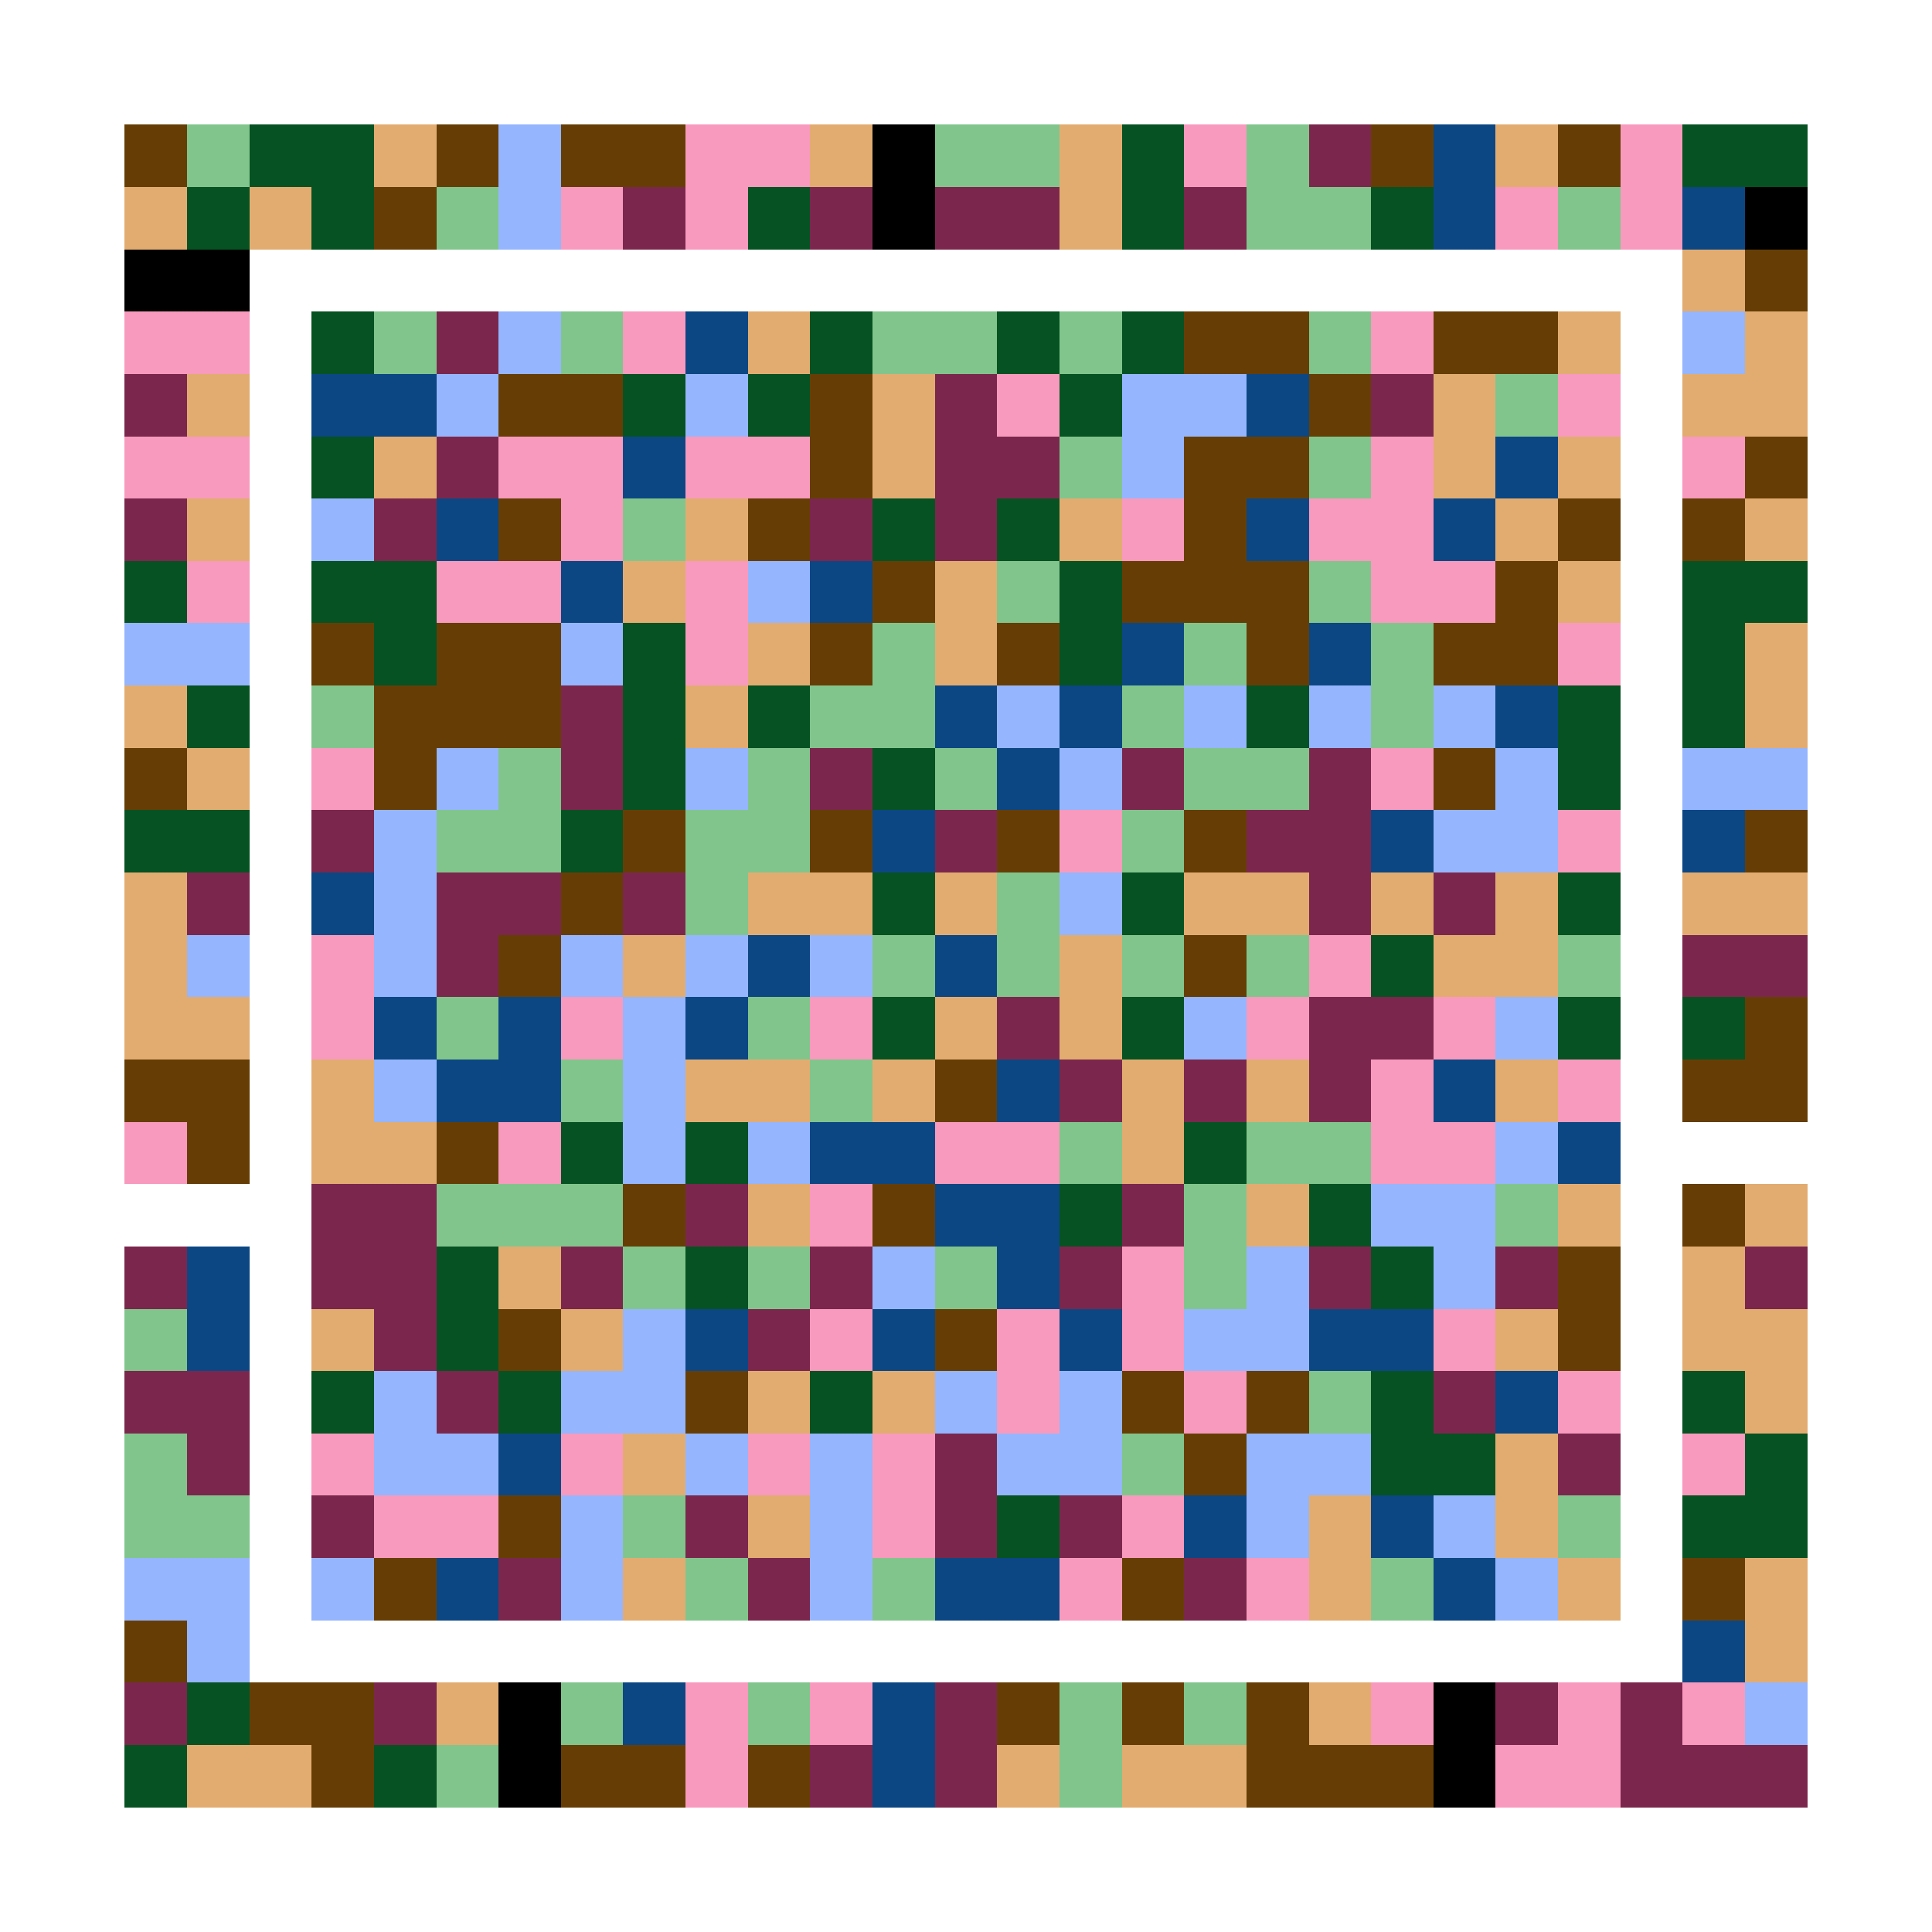
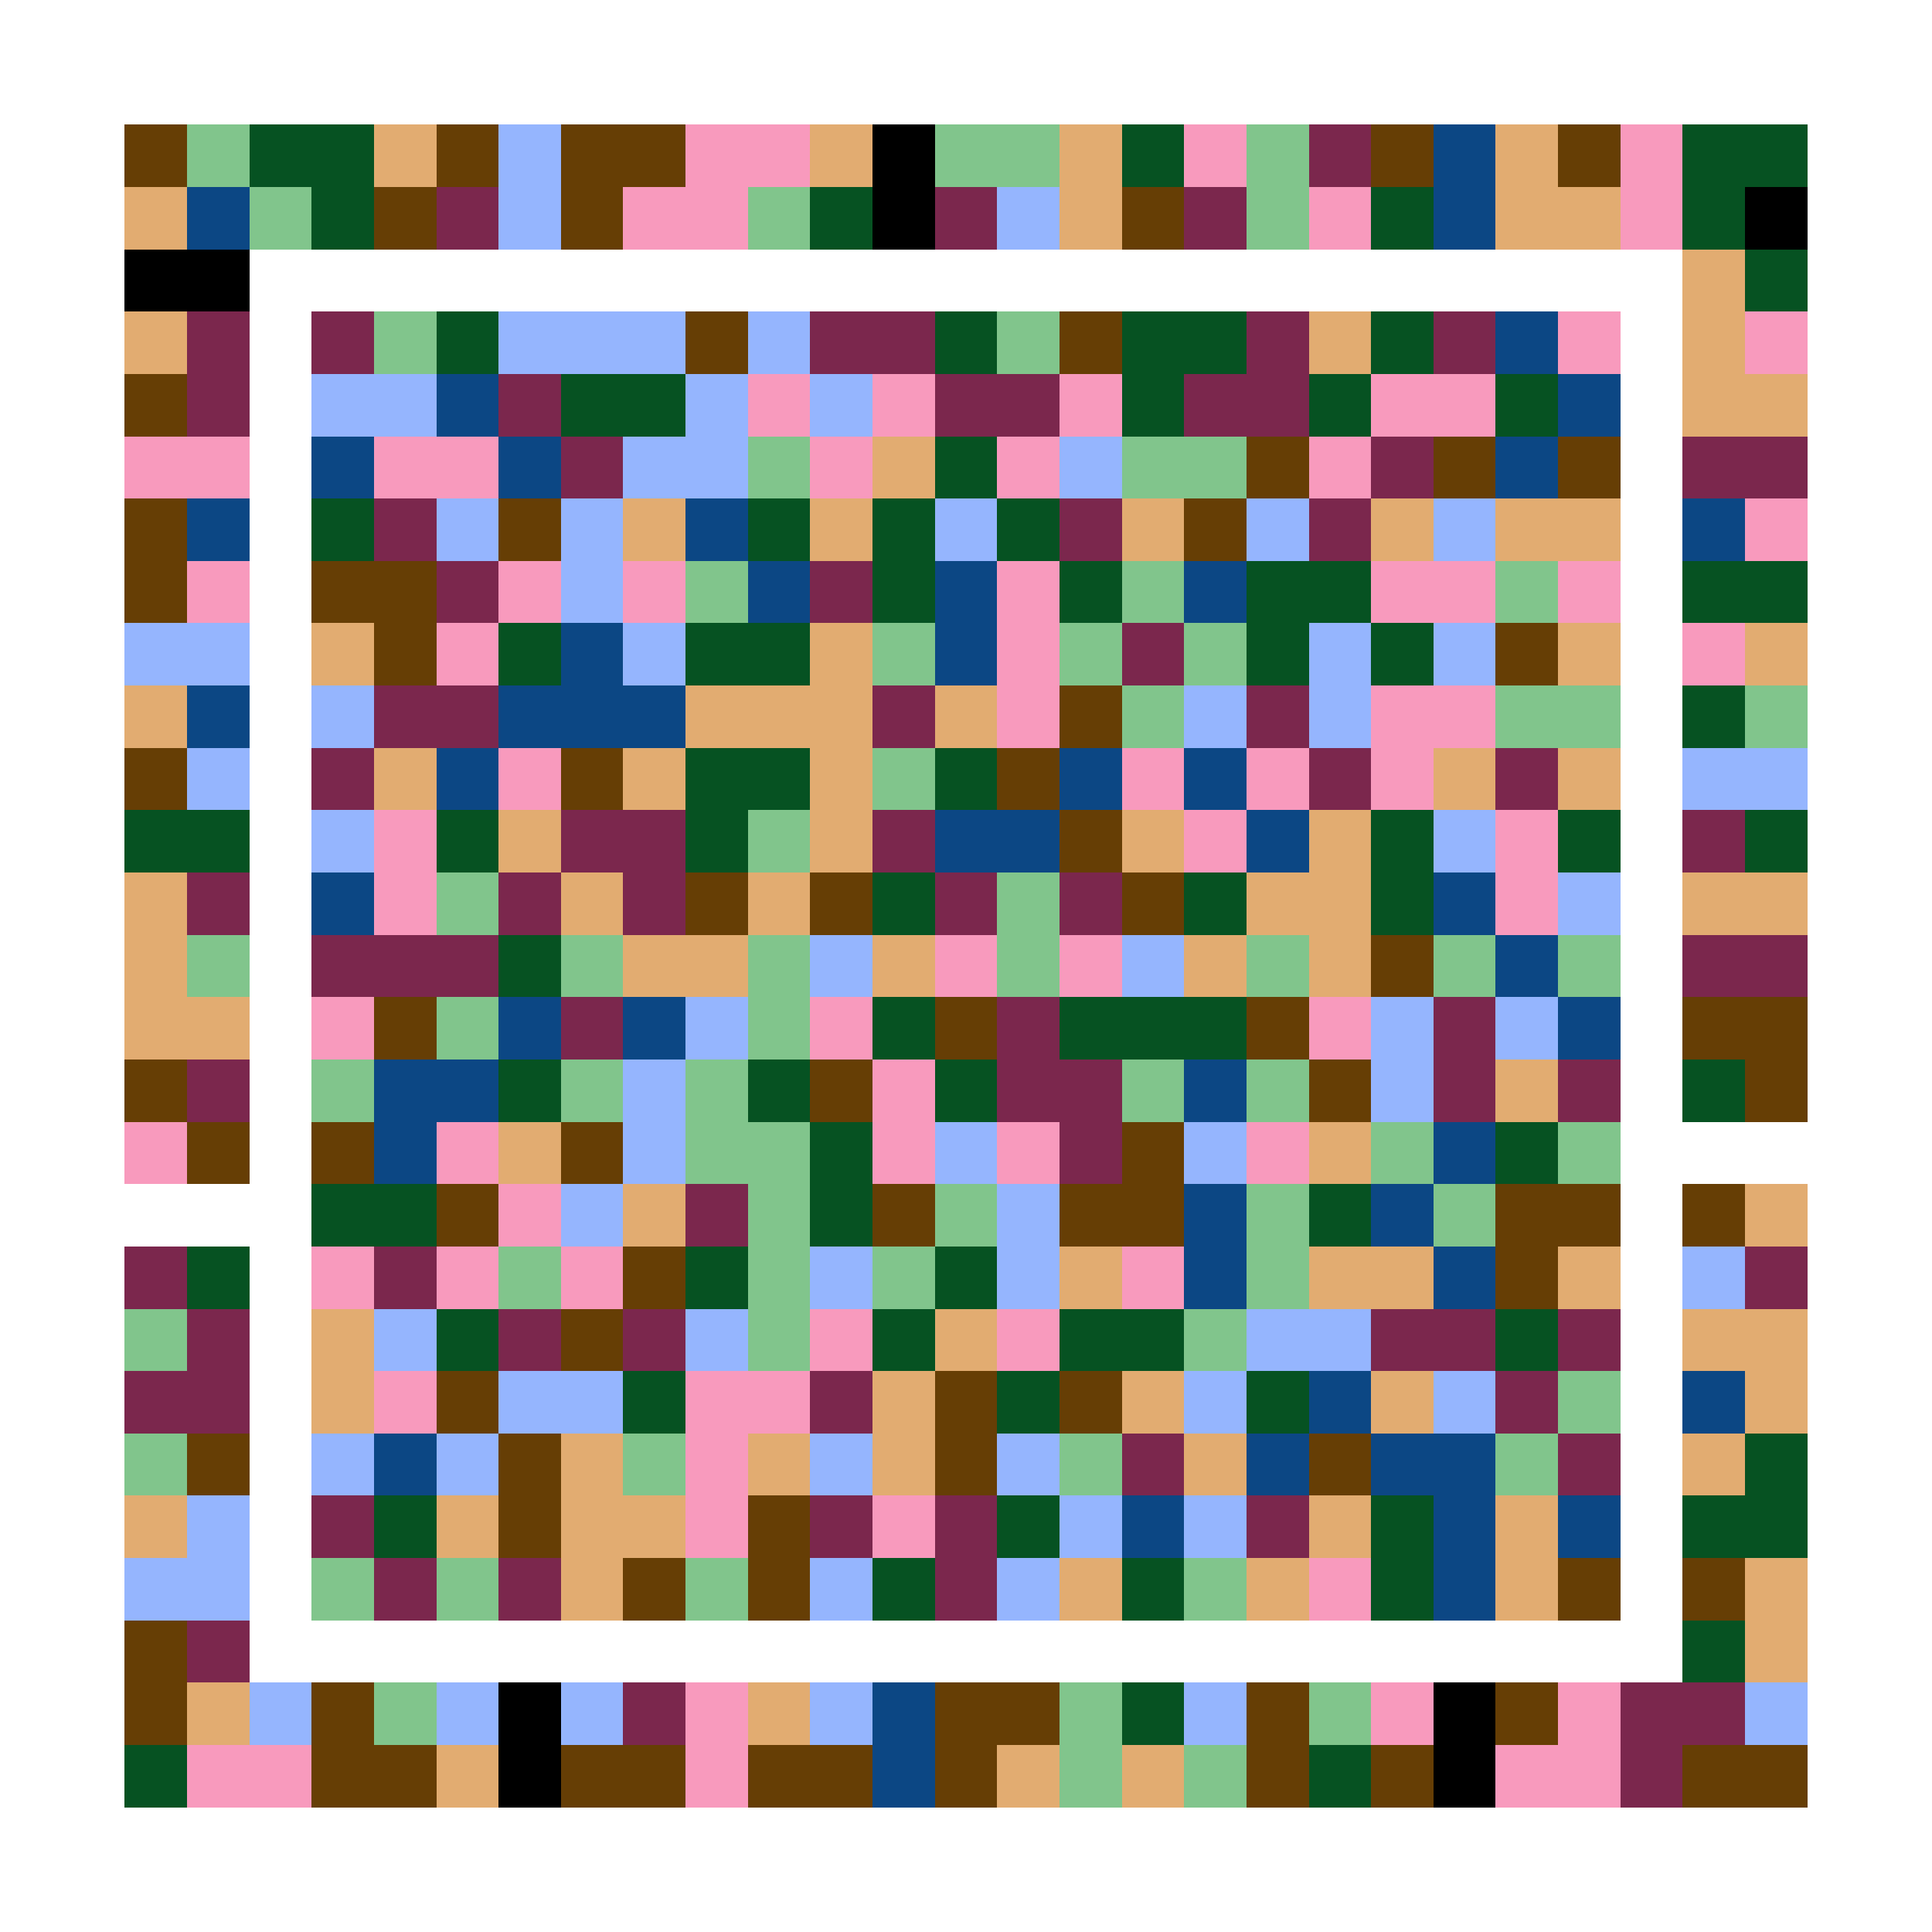
<svg xmlns="http://www.w3.org/2000/svg" width="372" height="372" viewBox="0 0 31 31" shape-rendering="crispEdges">
  <rect width="31" height="31" fill="#FFFFFF" />
-   <rect x="2" y="2" width="1" height="1" fill="#663E05" />
-   <rect x="3" y="2" width="1" height="1" fill="#81C58C" />
-   <rect x="4" y="2" width="2" height="1" fill="#065222" />
-   <rect x="6" y="2" width="1" height="1" fill="#E2AC71" />
-   <rect x="7" y="2" width="1" height="1" fill="#663E05" />
-   <rect x="8" y="2" width="1" height="1" fill="#95B5FE" />
-   <rect x="9" y="2" width="2" height="1" fill="#663E05" />
-   <rect x="11" y="2" width="2" height="1" fill="#F89ABD" />
-   <rect x="13" y="2" width="1" height="1" fill="#E2AC71" />
-   <rect x="14" y="2" width="1" height="1" fill="#000000" />
-   <rect x="15" y="2" width="2" height="1" fill="#81C58C" />
-   <rect x="17" y="2" width="1" height="1" fill="#E2AC71" />
-   <rect x="18" y="2" width="1" height="1" fill="#065222" />
-   <rect x="19" y="2" width="1" height="1" fill="#F89ABD" />
-   <rect x="20" y="2" width="1" height="1" fill="#81C58C" />
-   <rect x="21" y="2" width="1" height="1" fill="#7B274D" />
-   <rect x="22" y="2" width="1" height="1" fill="#663E05" />
-   <rect x="23" y="2" width="1" height="1" fill="#0C4784" />
-   <rect x="24" y="2" width="1" height="1" fill="#E2AC71" />
-   <rect x="25" y="2" width="1" height="1" fill="#663E05" />
-   <rect x="26" y="2" width="1" height="1" fill="#F89ABD" />
-   <rect x="27" y="2" width="2" height="1" fill="#065222" />
-   <rect x="2" y="3" width="1" height="1" fill="#E2AC71" />
-   <rect x="3" y="3" width="1" height="1" fill="#065222" />
-   <rect x="4" y="3" width="1" height="1" fill="#E2AC71" />
-   <rect x="5" y="3" width="1" height="1" fill="#065222" />
-   <rect x="6" y="3" width="1" height="1" fill="#663E05" />
-   <rect x="7" y="3" width="1" height="1" fill="#81C58C" />
-   <rect x="8" y="3" width="1" height="1" fill="#95B5FE" />
-   <rect x="9" y="3" width="1" height="1" fill="#F89ABD" />
-   <rect x="10" y="3" width="1" height="1" fill="#7B274D" />
-   <rect x="11" y="3" width="1" height="1" fill="#F89ABD" />
-   <rect x="12" y="3" width="1" height="1" fill="#065222" />
-   <rect x="13" y="3" width="1" height="1" fill="#7B274D" />
-   <rect x="14" y="3" width="1" height="1" fill="#000000" />
-   <rect x="15" y="3" width="2" height="1" fill="#7B274D" />
-   <rect x="17" y="3" width="1" height="1" fill="#E2AC71" />
-   <rect x="18" y="3" width="1" height="1" fill="#065222" />
-   <rect x="19" y="3" width="1" height="1" fill="#7B274D" />
-   <rect x="20" y="3" width="2" height="1" fill="#81C58C" />
-   <rect x="22" y="3" width="1" height="1" fill="#065222" />
-   <rect x="23" y="3" width="1" height="1" fill="#0C4784" />
-   <rect x="24" y="3" width="1" height="1" fill="#F89ABD" />
-   <rect x="25" y="3" width="1" height="1" fill="#81C58C" />
-   <rect x="26" y="3" width="1" height="1" fill="#F89ABD" />
-   <rect x="27" y="3" width="1" height="1" fill="#0C4784" />
-   <rect x="28" y="3" width="1" height="1" fill="#000000" />
-   <rect x="2" y="4" width="2" height="1" fill="#000000" />
-   <rect x="27" y="4" width="1" height="1" fill="#E2AC71" />
-   <rect x="28" y="4" width="1" height="1" fill="#663E05" />
-   <rect x="2" y="5" width="2" height="1" fill="#F89ABD" />
-   <rect x="5" y="5" width="1" height="1" fill="#065222" />
-   <rect x="6" y="5" width="1" height="1" fill="#81C58C" />
-   <rect x="7" y="5" width="1" height="1" fill="#7B274D" />
-   <rect x="8" y="5" width="1" height="1" fill="#95B5FE" />
-   <rect x="9" y="5" width="1" height="1" fill="#81C58C" />
-   <rect x="10" y="5" width="1" height="1" fill="#F89ABD" />
-   <rect x="11" y="5" width="1" height="1" fill="#0C4784" />
-   <rect x="12" y="5" width="1" height="1" fill="#E2AC71" />
-   <rect x="13" y="5" width="1" height="1" fill="#065222" />
-   <rect x="14" y="5" width="2" height="1" fill="#81C58C" />
-   <rect x="16" y="5" width="1" height="1" fill="#065222" />
-   <rect x="17" y="5" width="1" height="1" fill="#81C58C" />
-   <rect x="18" y="5" width="1" height="1" fill="#065222" />
-   <rect x="19" y="5" width="2" height="1" fill="#663E05" />
-   <rect x="21" y="5" width="1" height="1" fill="#81C58C" />
-   <rect x="22" y="5" width="1" height="1" fill="#F89ABD" />
-   <rect x="23" y="5" width="2" height="1" fill="#663E05" />
-   <rect x="25" y="5" width="1" height="1" fill="#E2AC71" />
-   <rect x="27" y="5" width="1" height="1" fill="#95B5FE" />
-   <rect x="28" y="5" width="1" height="1" fill="#E2AC71" />
-   <rect x="2" y="6" width="1" height="1" fill="#7B274D" />
-   <rect x="3" y="6" width="1" height="1" fill="#E2AC71" />
-   <rect x="5" y="6" width="2" height="1" fill="#0C4784" />
-   <rect x="7" y="6" width="1" height="1" fill="#95B5FE" />
-   <rect x="8" y="6" width="2" height="1" fill="#663E05" />
-   <rect x="10" y="6" width="1" height="1" fill="#065222" />
-   <rect x="11" y="6" width="1" height="1" fill="#95B5FE" />
-   <rect x="12" y="6" width="1" height="1" fill="#065222" />
-   <rect x="13" y="6" width="1" height="1" fill="#663E05" />
-   <rect x="14" y="6" width="1" height="1" fill="#E2AC71" />
-   <rect x="15" y="6" width="1" height="1" fill="#7B274D" />
-   <rect x="16" y="6" width="1" height="1" fill="#F89ABD" />
-   <rect x="17" y="6" width="1" height="1" fill="#065222" />
-   <rect x="18" y="6" width="2" height="1" fill="#95B5FE" />
-   <rect x="20" y="6" width="1" height="1" fill="#0C4784" />
-   <rect x="21" y="6" width="1" height="1" fill="#663E05" />
-   <rect x="22" y="6" width="1" height="1" fill="#7B274D" />
-   <rect x="23" y="6" width="1" height="1" fill="#E2AC71" />
-   <rect x="24" y="6" width="1" height="1" fill="#81C58C" />
-   <rect x="25" y="6" width="1" height="1" fill="#F89ABD" />
-   <rect x="27" y="6" width="2" height="1" fill="#E2AC71" />
-   <rect x="2" y="7" width="2" height="1" fill="#F89ABD" />
-   <rect x="5" y="7" width="1" height="1" fill="#065222" />
-   <rect x="6" y="7" width="1" height="1" fill="#E2AC71" />
-   <rect x="7" y="7" width="1" height="1" fill="#7B274D" />
-   <rect x="8" y="7" width="2" height="1" fill="#F89ABD" />
-   <rect x="10" y="7" width="1" height="1" fill="#0C4784" />
-   <rect x="11" y="7" width="2" height="1" fill="#F89ABD" />
-   <rect x="13" y="7" width="1" height="1" fill="#663E05" />
-   <rect x="14" y="7" width="1" height="1" fill="#E2AC71" />
-   <rect x="15" y="7" width="2" height="1" fill="#7B274D" />
-   <rect x="17" y="7" width="1" height="1" fill="#81C58C" />
-   <rect x="18" y="7" width="1" height="1" fill="#95B5FE" />
-   <rect x="19" y="7" width="2" height="1" fill="#663E05" />
-   <rect x="21" y="7" width="1" height="1" fill="#81C58C" />
-   <rect x="22" y="7" width="1" height="1" fill="#F89ABD" />
-   <rect x="23" y="7" width="1" height="1" fill="#E2AC71" />
-   <rect x="24" y="7" width="1" height="1" fill="#0C4784" />
-   <rect x="25" y="7" width="1" height="1" fill="#E2AC71" />
-   <rect x="27" y="7" width="1" height="1" fill="#F89ABD" />
-   <rect x="28" y="7" width="1" height="1" fill="#663E05" />
-   <rect x="2" y="8" width="1" height="1" fill="#7B274D" />
-   <rect x="3" y="8" width="1" height="1" fill="#E2AC71" />
-   <rect x="5" y="8" width="1" height="1" fill="#95B5FE" />
-   <rect x="6" y="8" width="1" height="1" fill="#7B274D" />
-   <rect x="7" y="8" width="1" height="1" fill="#0C4784" />
-   <rect x="8" y="8" width="1" height="1" fill="#663E05" />
-   <rect x="9" y="8" width="1" height="1" fill="#F89ABD" />
-   <rect x="10" y="8" width="1" height="1" fill="#81C58C" />
-   <rect x="11" y="8" width="1" height="1" fill="#E2AC71" />
-   <rect x="12" y="8" width="1" height="1" fill="#663E05" />
-   <rect x="13" y="8" width="1" height="1" fill="#7B274D" />
-   <rect x="14" y="8" width="1" height="1" fill="#065222" />
-   <rect x="15" y="8" width="1" height="1" fill="#7B274D" />
-   <rect x="16" y="8" width="1" height="1" fill="#065222" />
-   <rect x="17" y="8" width="1" height="1" fill="#E2AC71" />
-   <rect x="18" y="8" width="1" height="1" fill="#F89ABD" />
-   <rect x="19" y="8" width="1" height="1" fill="#663E05" />
-   <rect x="20" y="8" width="1" height="1" fill="#0C4784" />
-   <rect x="21" y="8" width="2" height="1" fill="#F89ABD" />
-   <rect x="23" y="8" width="1" height="1" fill="#0C4784" />
-   <rect x="24" y="8" width="1" height="1" fill="#E2AC71" />
-   <rect x="25" y="8" width="1" height="1" fill="#663E05" />
-   <rect x="27" y="8" width="1" height="1" fill="#663E05" />
-   <rect x="28" y="8" width="1" height="1" fill="#E2AC71" />
-   <rect x="2" y="9" width="1" height="1" fill="#065222" />
-   <rect x="3" y="9" width="1" height="1" fill="#F89ABD" />
-   <rect x="5" y="9" width="2" height="1" fill="#065222" />
-   <rect x="7" y="9" width="2" height="1" fill="#F89ABD" />
-   <rect x="9" y="9" width="1" height="1" fill="#0C4784" />
-   <rect x="10" y="9" width="1" height="1" fill="#E2AC71" />
-   <rect x="11" y="9" width="1" height="1" fill="#F89ABD" />
-   <rect x="12" y="9" width="1" height="1" fill="#95B5FE" />
-   <rect x="13" y="9" width="1" height="1" fill="#0C4784" />
-   <rect x="14" y="9" width="1" height="1" fill="#663E05" />
-   <rect x="15" y="9" width="1" height="1" fill="#E2AC71" />
-   <rect x="16" y="9" width="1" height="1" fill="#81C58C" />
-   <rect x="17" y="9" width="1" height="1" fill="#065222" />
-   <rect x="18" y="9" width="3" height="1" fill="#663E05" />
-   <rect x="21" y="9" width="1" height="1" fill="#81C58C" />
-   <rect x="22" y="9" width="2" height="1" fill="#F89ABD" />
-   <rect x="24" y="9" width="1" height="1" fill="#663E05" />
-   <rect x="25" y="9" width="1" height="1" fill="#E2AC71" />
-   <rect x="27" y="9" width="2" height="1" fill="#065222" />
-   <rect x="2" y="10" width="2" height="1" fill="#95B5FE" />
-   <rect x="5" y="10" width="1" height="1" fill="#663E05" />
-   <rect x="6" y="10" width="1" height="1" fill="#065222" />
-   <rect x="7" y="10" width="2" height="1" fill="#663E05" />
-   <rect x="9" y="10" width="1" height="1" fill="#95B5FE" />
-   <rect x="10" y="10" width="1" height="1" fill="#065222" />
-   <rect x="11" y="10" width="1" height="1" fill="#F89ABD" />
-   <rect x="12" y="10" width="1" height="1" fill="#E2AC71" />
-   <rect x="13" y="10" width="1" height="1" fill="#663E05" />
-   <rect x="14" y="10" width="1" height="1" fill="#81C58C" />
-   <rect x="15" y="10" width="1" height="1" fill="#E2AC71" />
-   <rect x="16" y="10" width="1" height="1" fill="#663E05" />
-   <rect x="17" y="10" width="1" height="1" fill="#065222" />
-   <rect x="18" y="10" width="1" height="1" fill="#0C4784" />
-   <rect x="19" y="10" width="1" height="1" fill="#81C58C" />
-   <rect x="20" y="10" width="1" height="1" fill="#663E05" />
-   <rect x="21" y="10" width="1" height="1" fill="#0C4784" />
-   <rect x="22" y="10" width="1" height="1" fill="#81C58C" />
-   <rect x="23" y="10" width="2" height="1" fill="#663E05" />
-   <rect x="25" y="10" width="1" height="1" fill="#F89ABD" />
-   <rect x="27" y="10" width="1" height="1" fill="#065222" />
-   <rect x="28" y="10" width="1" height="1" fill="#E2AC71" />
-   <rect x="2" y="11" width="1" height="1" fill="#E2AC71" />
-   <rect x="3" y="11" width="1" height="1" fill="#065222" />
-   <rect x="5" y="11" width="1" height="1" fill="#81C58C" />
-   <rect x="6" y="11" width="3" height="1" fill="#663E05" />
-   <rect x="9" y="11" width="1" height="1" fill="#7B274D" />
-   <rect x="10" y="11" width="1" height="1" fill="#065222" />
-   <rect x="11" y="11" width="1" height="1" fill="#E2AC71" />
-   <rect x="12" y="11" width="1" height="1" fill="#065222" />
-   <rect x="13" y="11" width="2" height="1" fill="#81C58C" />
-   <rect x="15" y="11" width="1" height="1" fill="#0C4784" />
-   <rect x="16" y="11" width="1" height="1" fill="#95B5FE" />
-   <rect x="17" y="11" width="1" height="1" fill="#0C4784" />
-   <rect x="18" y="11" width="1" height="1" fill="#81C58C" />
-   <rect x="19" y="11" width="1" height="1" fill="#95B5FE" />
-   <rect x="20" y="11" width="1" height="1" fill="#065222" />
-   <rect x="21" y="11" width="1" height="1" fill="#95B5FE" />
-   <rect x="22" y="11" width="1" height="1" fill="#81C58C" />
-   <rect x="23" y="11" width="1" height="1" fill="#95B5FE" />
-   <rect x="24" y="11" width="1" height="1" fill="#0C4784" />
-   <rect x="25" y="11" width="1" height="1" fill="#065222" />
-   <rect x="27" y="11" width="1" height="1" fill="#065222" />
-   <rect x="28" y="11" width="1" height="1" fill="#E2AC71" />
-   <rect x="2" y="12" width="1" height="1" fill="#663E05" />
-   <rect x="3" y="12" width="1" height="1" fill="#E2AC71" />
-   <rect x="5" y="12" width="1" height="1" fill="#F89ABD" />
-   <rect x="6" y="12" width="1" height="1" fill="#663E05" />
-   <rect x="7" y="12" width="1" height="1" fill="#95B5FE" />
-   <rect x="8" y="12" width="1" height="1" fill="#81C58C" />
-   <rect x="9" y="12" width="1" height="1" fill="#7B274D" />
-   <rect x="10" y="12" width="1" height="1" fill="#065222" />
-   <rect x="11" y="12" width="1" height="1" fill="#95B5FE" />
-   <rect x="12" y="12" width="1" height="1" fill="#81C58C" />
-   <rect x="13" y="12" width="1" height="1" fill="#7B274D" />
-   <rect x="14" y="12" width="1" height="1" fill="#065222" />
-   <rect x="15" y="12" width="1" height="1" fill="#81C58C" />
-   <rect x="16" y="12" width="1" height="1" fill="#0C4784" />
-   <rect x="17" y="12" width="1" height="1" fill="#95B5FE" />
-   <rect x="18" y="12" width="1" height="1" fill="#7B274D" />
-   <rect x="19" y="12" width="2" height="1" fill="#81C58C" />
-   <rect x="21" y="12" width="1" height="1" fill="#7B274D" />
-   <rect x="22" y="12" width="1" height="1" fill="#F89ABD" />
-   <rect x="23" y="12" width="1" height="1" fill="#663E05" />
-   <rect x="24" y="12" width="1" height="1" fill="#95B5FE" />
-   <rect x="25" y="12" width="1" height="1" fill="#065222" />
-   <rect x="27" y="12" width="2" height="1" fill="#95B5FE" />
-   <rect x="2" y="13" width="2" height="1" fill="#065222" />
-   <rect x="5" y="13" width="1" height="1" fill="#7B274D" />
-   <rect x="6" y="13" width="1" height="1" fill="#95B5FE" />
-   <rect x="7" y="13" width="2" height="1" fill="#81C58C" />
-   <rect x="9" y="13" width="1" height="1" fill="#065222" />
-   <rect x="10" y="13" width="1" height="1" fill="#663E05" />
-   <rect x="11" y="13" width="2" height="1" fill="#81C58C" />
-   <rect x="13" y="13" width="1" height="1" fill="#663E05" />
-   <rect x="14" y="13" width="1" height="1" fill="#0C4784" />
-   <rect x="15" y="13" width="1" height="1" fill="#7B274D" />
-   <rect x="16" y="13" width="1" height="1" fill="#663E05" />
-   <rect x="17" y="13" width="1" height="1" fill="#F89ABD" />
-   <rect x="18" y="13" width="1" height="1" fill="#81C58C" />
-   <rect x="19" y="13" width="1" height="1" fill="#663E05" />
-   <rect x="20" y="13" width="2" height="1" fill="#7B274D" />
-   <rect x="22" y="13" width="1" height="1" fill="#0C4784" />
-   <rect x="23" y="13" width="2" height="1" fill="#95B5FE" />
-   <rect x="25" y="13" width="1" height="1" fill="#F89ABD" />
-   <rect x="27" y="13" width="1" height="1" fill="#0C4784" />
-   <rect x="28" y="13" width="1" height="1" fill="#663E05" />
-   <rect x="2" y="14" width="1" height="1" fill="#E2AC71" />
-   <rect x="3" y="14" width="1" height="1" fill="#7B274D" />
-   <rect x="5" y="14" width="1" height="1" fill="#0C4784" />
-   <rect x="6" y="14" width="1" height="1" fill="#95B5FE" />
-   <rect x="7" y="14" width="2" height="1" fill="#7B274D" />
-   <rect x="9" y="14" width="1" height="1" fill="#663E05" />
-   <rect x="10" y="14" width="1" height="1" fill="#7B274D" />
-   <rect x="11" y="14" width="1" height="1" fill="#81C58C" />
-   <rect x="12" y="14" width="2" height="1" fill="#E2AC71" />
-   <rect x="14" y="14" width="1" height="1" fill="#065222" />
-   <rect x="15" y="14" width="1" height="1" fill="#E2AC71" />
-   <rect x="16" y="14" width="1" height="1" fill="#81C58C" />
-   <rect x="17" y="14" width="1" height="1" fill="#95B5FE" />
-   <rect x="18" y="14" width="1" height="1" fill="#065222" />
-   <rect x="19" y="14" width="2" height="1" fill="#E2AC71" />
-   <rect x="21" y="14" width="1" height="1" fill="#7B274D" />
-   <rect x="22" y="14" width="1" height="1" fill="#E2AC71" />
-   <rect x="23" y="14" width="1" height="1" fill="#7B274D" />
-   <rect x="24" y="14" width="1" height="1" fill="#E2AC71" />
-   <rect x="25" y="14" width="1" height="1" fill="#065222" />
-   <rect x="27" y="14" width="2" height="1" fill="#E2AC71" />
-   <rect x="2" y="15" width="1" height="1" fill="#E2AC71" />
-   <rect x="3" y="15" width="1" height="1" fill="#95B5FE" />
-   <rect x="5" y="15" width="1" height="1" fill="#F89ABD" />
-   <rect x="6" y="15" width="1" height="1" fill="#95B5FE" />
-   <rect x="7" y="15" width="1" height="1" fill="#7B274D" />
-   <rect x="8" y="15" width="1" height="1" fill="#663E05" />
-   <rect x="9" y="15" width="1" height="1" fill="#95B5FE" />
-   <rect x="10" y="15" width="1" height="1" fill="#E2AC71" />
-   <rect x="11" y="15" width="1" height="1" fill="#95B5FE" />
-   <rect x="12" y="15" width="1" height="1" fill="#0C4784" />
-   <rect x="13" y="15" width="1" height="1" fill="#95B5FE" />
-   <rect x="14" y="15" width="1" height="1" fill="#81C58C" />
-   <rect x="15" y="15" width="1" height="1" fill="#0C4784" />
-   <rect x="16" y="15" width="1" height="1" fill="#81C58C" />
-   <rect x="17" y="15" width="1" height="1" fill="#E2AC71" />
-   <rect x="18" y="15" width="1" height="1" fill="#81C58C" />
-   <rect x="19" y="15" width="1" height="1" fill="#663E05" />
-   <rect x="20" y="15" width="1" height="1" fill="#81C58C" />
-   <rect x="21" y="15" width="1" height="1" fill="#F89ABD" />
-   <rect x="22" y="15" width="1" height="1" fill="#065222" />
-   <rect x="23" y="15" width="2" height="1" fill="#E2AC71" />
-   <rect x="25" y="15" width="1" height="1" fill="#81C58C" />
-   <rect x="27" y="15" width="2" height="1" fill="#7B274D" />
-   <rect x="2" y="16" width="2" height="1" fill="#E2AC71" />
-   <rect x="5" y="16" width="1" height="1" fill="#F89ABD" />
-   <rect x="6" y="16" width="1" height="1" fill="#0C4784" />
-   <rect x="7" y="16" width="1" height="1" fill="#81C58C" />
-   <rect x="8" y="16" width="1" height="1" fill="#0C4784" />
-   <rect x="9" y="16" width="1" height="1" fill="#F89ABD" />
-   <rect x="10" y="16" width="1" height="1" fill="#95B5FE" />
-   <rect x="11" y="16" width="1" height="1" fill="#0C4784" />
-   <rect x="12" y="16" width="1" height="1" fill="#81C58C" />
-   <rect x="13" y="16" width="1" height="1" fill="#F89ABD" />
-   <rect x="14" y="16" width="1" height="1" fill="#065222" />
-   <rect x="15" y="16" width="1" height="1" fill="#E2AC71" />
-   <rect x="16" y="16" width="1" height="1" fill="#7B274D" />
-   <rect x="17" y="16" width="1" height="1" fill="#E2AC71" />
-   <rect x="18" y="16" width="1" height="1" fill="#065222" />
-   <rect x="19" y="16" width="1" height="1" fill="#95B5FE" />
-   <rect x="20" y="16" width="1" height="1" fill="#F89ABD" />
-   <rect x="21" y="16" width="2" height="1" fill="#7B274D" />
-   <rect x="23" y="16" width="1" height="1" fill="#F89ABD" />
-   <rect x="24" y="16" width="1" height="1" fill="#95B5FE" />
-   <rect x="25" y="16" width="1" height="1" fill="#065222" />
-   <rect x="27" y="16" width="1" height="1" fill="#065222" />
-   <rect x="28" y="16" width="1" height="1" fill="#663E05" />
-   <rect x="2" y="17" width="2" height="1" fill="#663E05" />
-   <rect x="5" y="17" width="1" height="1" fill="#E2AC71" />
-   <rect x="6" y="17" width="1" height="1" fill="#95B5FE" />
-   <rect x="7" y="17" width="2" height="1" fill="#0C4784" />
-   <rect x="9" y="17" width="1" height="1" fill="#81C58C" />
-   <rect x="10" y="17" width="1" height="1" fill="#95B5FE" />
-   <rect x="11" y="17" width="2" height="1" fill="#E2AC71" />
-   <rect x="13" y="17" width="1" height="1" fill="#81C58C" />
-   <rect x="14" y="17" width="1" height="1" fill="#E2AC71" />
-   <rect x="15" y="17" width="1" height="1" fill="#663E05" />
-   <rect x="16" y="17" width="1" height="1" fill="#0C4784" />
-   <rect x="17" y="17" width="1" height="1" fill="#7B274D" />
-   <rect x="18" y="17" width="1" height="1" fill="#E2AC71" />
-   <rect x="19" y="17" width="1" height="1" fill="#7B274D" />
-   <rect x="20" y="17" width="1" height="1" fill="#E2AC71" />
-   <rect x="21" y="17" width="1" height="1" fill="#7B274D" />
-   <rect x="22" y="17" width="1" height="1" fill="#F89ABD" />
-   <rect x="23" y="17" width="1" height="1" fill="#0C4784" />
-   <rect x="24" y="17" width="1" height="1" fill="#E2AC71" />
-   <rect x="25" y="17" width="1" height="1" fill="#F89ABD" />
-   <rect x="27" y="17" width="2" height="1" fill="#663E05" />
-   <rect x="2" y="18" width="1" height="1" fill="#F89ABD" />
-   <rect x="3" y="18" width="1" height="1" fill="#663E05" />
-   <rect x="5" y="18" width="2" height="1" fill="#E2AC71" />
-   <rect x="7" y="18" width="1" height="1" fill="#663E05" />
-   <rect x="8" y="18" width="1" height="1" fill="#F89ABD" />
-   <rect x="9" y="18" width="1" height="1" fill="#065222" />
-   <rect x="10" y="18" width="1" height="1" fill="#95B5FE" />
-   <rect x="11" y="18" width="1" height="1" fill="#065222" />
-   <rect x="12" y="18" width="1" height="1" fill="#95B5FE" />
-   <rect x="13" y="18" width="2" height="1" fill="#0C4784" />
-   <rect x="15" y="18" width="2" height="1" fill="#F89ABD" />
-   <rect x="17" y="18" width="1" height="1" fill="#81C58C" />
-   <rect x="18" y="18" width="1" height="1" fill="#E2AC71" />
-   <rect x="19" y="18" width="1" height="1" fill="#065222" />
-   <rect x="20" y="18" width="2" height="1" fill="#81C58C" />
-   <rect x="22" y="18" width="2" height="1" fill="#F89ABD" />
-   <rect x="24" y="18" width="1" height="1" fill="#95B5FE" />
-   <rect x="25" y="18" width="1" height="1" fill="#0C4784" />
-   <rect x="5" y="19" width="2" height="1" fill="#7B274D" />
-   <rect x="7" y="19" width="3" height="1" fill="#81C58C" />
-   <rect x="10" y="19" width="1" height="1" fill="#663E05" />
-   <rect x="11" y="19" width="1" height="1" fill="#7B274D" />
-   <rect x="12" y="19" width="1" height="1" fill="#E2AC71" />
-   <rect x="13" y="19" width="1" height="1" fill="#F89ABD" />
-   <rect x="14" y="19" width="1" height="1" fill="#663E05" />
-   <rect x="15" y="19" width="2" height="1" fill="#0C4784" />
-   <rect x="17" y="19" width="1" height="1" fill="#065222" />
-   <rect x="18" y="19" width="1" height="1" fill="#7B274D" />
-   <rect x="19" y="19" width="1" height="1" fill="#81C58C" />
-   <rect x="20" y="19" width="1" height="1" fill="#E2AC71" />
-   <rect x="21" y="19" width="1" height="1" fill="#065222" />
-   <rect x="22" y="19" width="2" height="1" fill="#95B5FE" />
-   <rect x="24" y="19" width="1" height="1" fill="#81C58C" />
-   <rect x="25" y="19" width="1" height="1" fill="#E2AC71" />
-   <rect x="27" y="19" width="1" height="1" fill="#663E05" />
-   <rect x="28" y="19" width="1" height="1" fill="#E2AC71" />
-   <rect x="2" y="20" width="1" height="1" fill="#7B274D" />
-   <rect x="3" y="20" width="1" height="1" fill="#0C4784" />
-   <rect x="5" y="20" width="2" height="1" fill="#7B274D" />
-   <rect x="7" y="20" width="1" height="1" fill="#065222" />
-   <rect x="8" y="20" width="1" height="1" fill="#E2AC71" />
-   <rect x="9" y="20" width="1" height="1" fill="#7B274D" />
-   <rect x="10" y="20" width="1" height="1" fill="#81C58C" />
-   <rect x="11" y="20" width="1" height="1" fill="#065222" />
-   <rect x="12" y="20" width="1" height="1" fill="#81C58C" />
-   <rect x="13" y="20" width="1" height="1" fill="#7B274D" />
-   <rect x="14" y="20" width="1" height="1" fill="#95B5FE" />
-   <rect x="15" y="20" width="1" height="1" fill="#81C58C" />
-   <rect x="16" y="20" width="1" height="1" fill="#0C4784" />
-   <rect x="17" y="20" width="1" height="1" fill="#7B274D" />
-   <rect x="18" y="20" width="1" height="1" fill="#F89ABD" />
-   <rect x="19" y="20" width="1" height="1" fill="#81C58C" />
-   <rect x="20" y="20" width="1" height="1" fill="#95B5FE" />
-   <rect x="21" y="20" width="1" height="1" fill="#7B274D" />
-   <rect x="22" y="20" width="1" height="1" fill="#065222" />
-   <rect x="23" y="20" width="1" height="1" fill="#95B5FE" />
-   <rect x="24" y="20" width="1" height="1" fill="#7B274D" />
-   <rect x="25" y="20" width="1" height="1" fill="#663E05" />
-   <rect x="27" y="20" width="1" height="1" fill="#E2AC71" />
-   <rect x="28" y="20" width="1" height="1" fill="#7B274D" />
-   <rect x="2" y="21" width="1" height="1" fill="#81C58C" />
-   <rect x="3" y="21" width="1" height="1" fill="#0C4784" />
-   <rect x="5" y="21" width="1" height="1" fill="#E2AC71" />
-   <rect x="6" y="21" width="1" height="1" fill="#7B274D" />
-   <rect x="7" y="21" width="1" height="1" fill="#065222" />
-   <rect x="8" y="21" width="1" height="1" fill="#663E05" />
-   <rect x="9" y="21" width="1" height="1" fill="#E2AC71" />
-   <rect x="10" y="21" width="1" height="1" fill="#95B5FE" />
-   <rect x="11" y="21" width="1" height="1" fill="#0C4784" />
-   <rect x="12" y="21" width="1" height="1" fill="#7B274D" />
-   <rect x="13" y="21" width="1" height="1" fill="#F89ABD" />
-   <rect x="14" y="21" width="1" height="1" fill="#0C4784" />
-   <rect x="15" y="21" width="1" height="1" fill="#663E05" />
-   <rect x="16" y="21" width="1" height="1" fill="#F89ABD" />
-   <rect x="17" y="21" width="1" height="1" fill="#0C4784" />
-   <rect x="18" y="21" width="1" height="1" fill="#F89ABD" />
-   <rect x="19" y="21" width="2" height="1" fill="#95B5FE" />
-   <rect x="21" y="21" width="2" height="1" fill="#0C4784" />
-   <rect x="23" y="21" width="1" height="1" fill="#F89ABD" />
-   <rect x="24" y="21" width="1" height="1" fill="#E2AC71" />
-   <rect x="25" y="21" width="1" height="1" fill="#663E05" />
-   <rect x="27" y="21" width="2" height="1" fill="#E2AC71" />
-   <rect x="2" y="22" width="2" height="1" fill="#7B274D" />
-   <rect x="5" y="22" width="1" height="1" fill="#065222" />
-   <rect x="6" y="22" width="1" height="1" fill="#95B5FE" />
-   <rect x="7" y="22" width="1" height="1" fill="#7B274D" />
-   <rect x="8" y="22" width="1" height="1" fill="#065222" />
-   <rect x="9" y="22" width="2" height="1" fill="#95B5FE" />
-   <rect x="11" y="22" width="1" height="1" fill="#663E05" />
-   <rect x="12" y="22" width="1" height="1" fill="#E2AC71" />
-   <rect x="13" y="22" width="1" height="1" fill="#065222" />
-   <rect x="14" y="22" width="1" height="1" fill="#E2AC71" />
-   <rect x="15" y="22" width="1" height="1" fill="#95B5FE" />
-   <rect x="16" y="22" width="1" height="1" fill="#F89ABD" />
-   <rect x="17" y="22" width="1" height="1" fill="#95B5FE" />
-   <rect x="18" y="22" width="1" height="1" fill="#663E05" />
-   <rect x="19" y="22" width="1" height="1" fill="#F89ABD" />
-   <rect x="20" y="22" width="1" height="1" fill="#663E05" />
-   <rect x="21" y="22" width="1" height="1" fill="#81C58C" />
-   <rect x="22" y="22" width="1" height="1" fill="#065222" />
-   <rect x="23" y="22" width="1" height="1" fill="#7B274D" />
-   <rect x="24" y="22" width="1" height="1" fill="#0C4784" />
-   <rect x="25" y="22" width="1" height="1" fill="#F89ABD" />
-   <rect x="27" y="22" width="1" height="1" fill="#065222" />
-   <rect x="28" y="22" width="1" height="1" fill="#E2AC71" />
-   <rect x="2" y="23" width="1" height="1" fill="#81C58C" />
-   <rect x="3" y="23" width="1" height="1" fill="#7B274D" />
-   <rect x="5" y="23" width="1" height="1" fill="#F89ABD" />
-   <rect x="6" y="23" width="2" height="1" fill="#95B5FE" />
-   <rect x="8" y="23" width="1" height="1" fill="#0C4784" />
-   <rect x="9" y="23" width="1" height="1" fill="#F89ABD" />
-   <rect x="10" y="23" width="1" height="1" fill="#E2AC71" />
-   <rect x="11" y="23" width="1" height="1" fill="#95B5FE" />
-   <rect x="12" y="23" width="1" height="1" fill="#F89ABD" />
-   <rect x="13" y="23" width="1" height="1" fill="#95B5FE" />
-   <rect x="14" y="23" width="1" height="1" fill="#F89ABD" />
-   <rect x="15" y="23" width="1" height="1" fill="#7B274D" />
-   <rect x="16" y="23" width="2" height="1" fill="#95B5FE" />
-   <rect x="18" y="23" width="1" height="1" fill="#81C58C" />
-   <rect x="19" y="23" width="1" height="1" fill="#663E05" />
-   <rect x="20" y="23" width="2" height="1" fill="#95B5FE" />
-   <rect x="22" y="23" width="2" height="1" fill="#065222" />
-   <rect x="24" y="23" width="1" height="1" fill="#E2AC71" />
-   <rect x="25" y="23" width="1" height="1" fill="#7B274D" />
-   <rect x="27" y="23" width="1" height="1" fill="#F89ABD" />
-   <rect x="28" y="23" width="1" height="1" fill="#065222" />
-   <rect x="2" y="24" width="2" height="1" fill="#81C58C" />
-   <rect x="5" y="24" width="1" height="1" fill="#7B274D" />
-   <rect x="6" y="24" width="2" height="1" fill="#F89ABD" />
-   <rect x="8" y="24" width="1" height="1" fill="#663E05" />
-   <rect x="9" y="24" width="1" height="1" fill="#95B5FE" />
-   <rect x="10" y="24" width="1" height="1" fill="#81C58C" />
-   <rect x="11" y="24" width="1" height="1" fill="#7B274D" />
-   <rect x="12" y="24" width="1" height="1" fill="#E2AC71" />
-   <rect x="13" y="24" width="1" height="1" fill="#95B5FE" />
-   <rect x="14" y="24" width="1" height="1" fill="#F89ABD" />
-   <rect x="15" y="24" width="1" height="1" fill="#7B274D" />
-   <rect x="16" y="24" width="1" height="1" fill="#065222" />
-   <rect x="17" y="24" width="1" height="1" fill="#7B274D" />
-   <rect x="18" y="24" width="1" height="1" fill="#F89ABD" />
-   <rect x="19" y="24" width="1" height="1" fill="#0C4784" />
-   <rect x="20" y="24" width="1" height="1" fill="#95B5FE" />
-   <rect x="21" y="24" width="1" height="1" fill="#E2AC71" />
-   <rect x="22" y="24" width="1" height="1" fill="#0C4784" />
-   <rect x="23" y="24" width="1" height="1" fill="#95B5FE" />
-   <rect x="24" y="24" width="1" height="1" fill="#E2AC71" />
-   <rect x="25" y="24" width="1" height="1" fill="#81C58C" />
-   <rect x="27" y="24" width="2" height="1" fill="#065222" />
-   <rect x="2" y="25" width="2" height="1" fill="#95B5FE" />
-   <rect x="5" y="25" width="1" height="1" fill="#95B5FE" />
-   <rect x="6" y="25" width="1" height="1" fill="#663E05" />
-   <rect x="7" y="25" width="1" height="1" fill="#0C4784" />
-   <rect x="8" y="25" width="1" height="1" fill="#7B274D" />
-   <rect x="9" y="25" width="1" height="1" fill="#95B5FE" />
-   <rect x="10" y="25" width="1" height="1" fill="#E2AC71" />
-   <rect x="11" y="25" width="1" height="1" fill="#81C58C" />
-   <rect x="12" y="25" width="1" height="1" fill="#7B274D" />
-   <rect x="13" y="25" width="1" height="1" fill="#95B5FE" />
-   <rect x="14" y="25" width="1" height="1" fill="#81C58C" />
-   <rect x="15" y="25" width="2" height="1" fill="#0C4784" />
-   <rect x="17" y="25" width="1" height="1" fill="#F89ABD" />
-   <rect x="18" y="25" width="1" height="1" fill="#663E05" />
-   <rect x="19" y="25" width="1" height="1" fill="#7B274D" />
-   <rect x="20" y="25" width="1" height="1" fill="#F89ABD" />
-   <rect x="21" y="25" width="1" height="1" fill="#E2AC71" />
-   <rect x="22" y="25" width="1" height="1" fill="#81C58C" />
-   <rect x="23" y="25" width="1" height="1" fill="#0C4784" />
-   <rect x="24" y="25" width="1" height="1" fill="#95B5FE" />
-   <rect x="25" y="25" width="1" height="1" fill="#E2AC71" />
-   <rect x="27" y="25" width="1" height="1" fill="#663E05" />
-   <rect x="28" y="25" width="1" height="1" fill="#E2AC71" />
-   <rect x="2" y="26" width="1" height="1" fill="#663E05" />
-   <rect x="3" y="26" width="1" height="1" fill="#95B5FE" />
-   <rect x="27" y="26" width="1" height="1" fill="#0C4784" />
-   <rect x="28" y="26" width="1" height="1" fill="#E2AC71" />
-   <rect x="2" y="27" width="1" height="1" fill="#7B274D" />
-   <rect x="3" y="27" width="1" height="1" fill="#065222" />
-   <rect x="4" y="27" width="2" height="1" fill="#663E05" />
-   <rect x="6" y="27" width="1" height="1" fill="#7B274D" />
-   <rect x="7" y="27" width="1" height="1" fill="#E2AC71" />
-   <rect x="8" y="27" width="1" height="1" fill="#000000" />
-   <rect x="9" y="27" width="1" height="1" fill="#81C58C" />
-   <rect x="10" y="27" width="1" height="1" fill="#0C4784" />
-   <rect x="11" y="27" width="1" height="1" fill="#F89ABD" />
-   <rect x="12" y="27" width="1" height="1" fill="#81C58C" />
-   <rect x="13" y="27" width="1" height="1" fill="#F89ABD" />
-   <rect x="14" y="27" width="1" height="1" fill="#0C4784" />
-   <rect x="15" y="27" width="1" height="1" fill="#7B274D" />
-   <rect x="16" y="27" width="1" height="1" fill="#663E05" />
-   <rect x="17" y="27" width="1" height="1" fill="#81C58C" />
-   <rect x="18" y="27" width="1" height="1" fill="#663E05" />
-   <rect x="19" y="27" width="1" height="1" fill="#81C58C" />
-   <rect x="20" y="27" width="1" height="1" fill="#663E05" />
-   <rect x="21" y="27" width="1" height="1" fill="#E2AC71" />
-   <rect x="22" y="27" width="1" height="1" fill="#F89ABD" />
-   <rect x="23" y="27" width="1" height="1" fill="#000000" />
-   <rect x="24" y="27" width="1" height="1" fill="#7B274D" />
-   <rect x="25" y="27" width="1" height="1" fill="#F89ABD" />
-   <rect x="26" y="27" width="1" height="1" fill="#7B274D" />
-   <rect x="27" y="27" width="1" height="1" fill="#F89ABD" />
-   <rect x="28" y="27" width="1" height="1" fill="#95B5FE" />
-   <rect x="2" y="28" width="1" height="1" fill="#065222" />
-   <rect x="3" y="28" width="2" height="1" fill="#E2AC71" />
-   <rect x="5" y="28" width="1" height="1" fill="#663E05" />
-   <rect x="6" y="28" width="1" height="1" fill="#065222" />
-   <rect x="7" y="28" width="1" height="1" fill="#81C58C" />
-   <rect x="8" y="28" width="1" height="1" fill="#000000" />
-   <rect x="9" y="28" width="2" height="1" fill="#663E05" />
-   <rect x="11" y="28" width="1" height="1" fill="#F89ABD" />
-   <rect x="12" y="28" width="1" height="1" fill="#663E05" />
-   <rect x="13" y="28" width="1" height="1" fill="#7B274D" />
-   <rect x="14" y="28" width="1" height="1" fill="#0C4784" />
-   <rect x="15" y="28" width="1" height="1" fill="#7B274D" />
-   <rect x="16" y="28" width="1" height="1" fill="#E2AC71" />
-   <rect x="17" y="28" width="1" height="1" fill="#81C58C" />
-   <rect x="18" y="28" width="2" height="1" fill="#E2AC71" />
-   <rect x="20" y="28" width="3" height="1" fill="#663E05" />
-   <rect x="23" y="28" width="1" height="1" fill="#000000" />
-   <rect x="24" y="28" width="2" height="1" fill="#F89ABD" />
-   <rect x="26" y="28" width="3" height="1" fill="#7B274D" />
+   <g transform="translate(0 .5)">
+     <path stroke="#E2AC71" d="M6 2h1m6 0h1m3 0h1m6 0h1m-23 1h1m14 0h1m6 0h2m1 1h1m-26 1h1m18 0h1m5 0h1m-1 1h2m-15 1h1m-5 1h1m2 0h1m4 0h1m3 0h1m1 0h2m-21 2h1m7 0h1m11 0h1m2 0h1m-27 1h1m8 0h3m1 0h1m-10 1h1m3 0h1m2 0h1m9 0h1m1 0h1m-18 1h1m4 0h1m4 0h1m2 0h1m-20 1h1m6 0h1m2 0h1m7 0h2m5 0h2m-27 1h1m7 0h2m2 0h1m4 0h1m1 0h1m-20 1h2m20 1h1m-17 1h1m12 0h1m-12 1h1m17 0h1m-12 1h1m3 0h2m2 0h1m-21 1h1m9 0h1m11 0h2m-24 1h1m8 0h1m3 0h1m3 0h1m5 0h1m-20 1h1m2 0h1m1 0h1m4 0h1m7 0h1m-26 1h1m4 0h1m1 0h2m10 0h1m2 0h1m-16 1h1m7 0h1m2 0h1m3 0h1m3 0h1m-1 1h1m-26 1h1m8 0h1m-6 1h1m8 0h1m1 0h1" />
+     <path stroke="#065222" d="M4 2h2m12 0h1m8 0h2m-24 1h1m7 0h1m8 0h1m4 0h1m0 1h1m-22 1h1m7 0h1m2 0h2m2 0h1m-14 1h2m7 0h1m2 0h1m2 0h1m-10 1h1m-11 1h1m6 0h1m1 0h1m1 0h1m-3 1h1m2 0h1m2 0h2m5 0h2m-21 1h1m2 0h2m7 0h1m1 0h1m4 1h1m-17 1h2m2 0h1m-14 1h2m3 0h1m3 0h1m10 0h1m2 0h1m2 0h1m-15 1h1m4 0h1m2 0h1m-15 1h1m5 1h1m2 0h3m-12 1h1m3 0h1m2 0h1m11 0h1m-15 1h1m10 0h1m-20 1h2m6 0h1m7 0h1m-19 1h1m7 0h1m3 0h1m-9 1h1m6 0h1m2 0h2m5 0h1m-15 1h1m5 0h1m3 0h1m7 1h1m-23 1h1m9 0h1m5 0h1m4 0h2m-15 1h1m3 0h1m3 0h1m4 1h1m-10 1h1m-17 1h1m18 0h1" />
+     <path stroke="#663E05" d="M2 2h1m4 0h1m1 0h2m11 0h1m2 0h1m-20 1h1m2 0h1m8 0h1m-8 2h1m5 0h1m-16 1h1m17 1h1m2 0h1m1 0h1m-24 1h1m5 0h1m10 0h1m-18 1h1m2 0h2m-1 1h1m17 0h1m-8 1h1m-16 1h1m6 0h1m6 0h1m0 1h1m-7 1h1m1 0h1m4 0h1m3 1h1m-17 1h1m8 0h1m4 0h1m6 0h2m-27 1h1m10 0h1m7 0h1m6 0h1m-26 1h1m1 0h1m3 0h1m8 0h1m-12 1h1m6 0h1m2 0h2m5 0h2m1 0h1m-18 1h1m13 0h1m-16 1h1m-3 1h1m7 0h1m1 0h1m-15 1h1m4 0h1m6 0h1m5 0h1m-14 1h1m3 0h1m-3 1h1m1 0h1m12 0h1m1 0h1m-26 1h1m-1 1h1m2 0h1m9 0h2m3 0h1m3 0h1m-20 1h2m2 0h2m1 0h2m1 0h1m4 0h1m1 0h1m4 0h2" />
+     <path stroke="#7B274D" d="M21 2h1m-15 1h1m7 0h1m3 0h1m-17 2h1m1 0h1m7 0h2m5 0h1m2 0h1m-21 1h1m4 0h1m6 0h2m2 0h2m-12 1h1m12 0h1m4 0h2m-23 1h1m10 0h1m3 0h1m-15 1h1m5 0h1m4 1h1m-13 1h2m6 0h1m5 0h1m-16 1h1m15 0h1m2 0h1m-16 1h2m3 0h1m12 0h1m-25 1h1m4 0h1m1 0h1m4 0h1m1 0h1m-13 1h3m19 0h2m-20 1h1m6 0h1m6 0h1m-21 1h1m12 0h2m5 0h1m1 0h1m-9 1h1m-7 1h1m-10 1h1m3 0h1m21 0h1m-26 1h1m4 0h1m1 0h1m11 0h2m1 0h1m-24 1h2m9 0h1m10 0h1m-7 1h1m6 0h1m-21 1h1m7 0h1m1 0h1m4 0h1m-15 1h1m1 0h1m6 0h1m-13 1h1m6 1h1m15 0h2m-2 1h1" />
+     <path stroke="#F89ABD" d="M11 2h2m6 0h1m6 0h1m-17 1h2m9 0h1m4 0h1m-2 2h1m2 0h1m-17 1h1m1 0h1m2 0h1m4 0h2m-22 1h2m2 0h2m5 0h1m2 0h1m4 0h1m6 1h1m-26 1h1m4 0h1m1 0h1m5 0h1m5 0h2m1 0h1m-19 1h1m8 0h1m10 0h1m-12 1h1m5 0h2m-16 1h1m9 0h1m1 0h1m1 0h1m-17 1h1m12 0h1m4 0h1m-19 1h1m17 0h1m-10 1h1m1 0h1m-13 1h1m7 0h1m7 0h1m-8 1h1m-13 1h1m4 0h1m6 0h1m1 0h1m3 0h1m-13 1h1m-4 1h1m1 0h1m1 0h1m8 0h1m-6 1h1m2 0h1m-11 1h1m4 0h2m-2 1h1m-1 1h1m2 0h1m6 1h1m-11 2h1m10 0h1m2 0h1m-23 1h2m6 0h1m12 0h2" />
+     <path stroke="#95B5FE" d="M8 2h1m-1 1h1m7 0h1m-9 2h3m1 0h1m-8 1h2m4 0h1m1 0h1m-4 1h2m5 0h1m-11 1h1m1 0h1m5 0h1m4 0h1m2 0h1m-15 1h1m-8 1h2m6 0h1m10 0h1m1 0h1m-19 1h1m13 0h1m1 0h1m-19 1h1m23 0h2m-24 1h1m17 0h1m1 1h1m-13 1h1m4 0h1m-8 1h1m10 0h1m1 0h1m-15 1h1m11 0h1m-13 1h1m4 0h1m3 0h1m-11 1h1m6 0h1m-4 1h1m2 0h1m10 0h1m-22 1h1m4 0h1m8 0h2m-14 1h2m9 0h1m3 0h1m-19 1h1m1 0h1m5 0h1m2 0h1m-14 1h1m13 0h1m1 0h1m-18 1h2m9 0h1m2 0h1m-13 2h1m2 0h1m1 0h1m3 0h1m5 0h1m8 0h1" />
+     <path stroke="#81C58C" d="M3 2h1m11 0h2m3 0h1m-17 1h1m7 0h1m7 0h1m-15 2h1m9 0h1m-5 2h1m5 0h2m-9 2h1m6 0h1m5 0h1m-11 1h1m2 0h1m1 0h1m-2 1h1m5 0h2m2 0h1m-15 1h1m-3 1h1m-6 1h1m8 0h1m-14 1h1m5 0h1m2 0h1m3 0h1m3 0h1m2 0h1m1 0h1m-19 1h1m4 0h1m-8 1h1m3 0h1m1 0h1m6 0h1m1 0h1m-10 1h2m9 0h1m2 0h1m-14 1h1m2 0h1m4 0h1m2 0h1m-16 1h1m3 0h1m1 0h1m5 0h1m-19 1h1m9 0h1m6 0h1m5 1h1m-24 1h1m7 0h1m6 0h1m6 0h1m-20 2h1m1 0h1m3 0h1m7 0h1m-14 2h1m10 0h1m3 0h1m-5 1h1m1 0h1" />
+     <path stroke="#0C4784" d="M23 2h1m-21 1h1m19 0h1m0 2h1m-18 1h1m17 0h1m-21 1h1m2 0h1m15 0h1m-22 1h1m7 0h1m15 0h1m-16 1h1m2 0h1m3 0h1m-11 1h1m5 0h1m-13 1h1m4 0h3m-4 1h1m9 0h1m1 0h1m-5 1h2m3 0h1m-16 1h1m17 0h1m0 1h1m-17 1h1m1 0h1m14 0h1m-20 1h2m11 0h1m-14 1h1m16 0h1m-5 1h1m2 0h1m-4 1h1m3 0h1m-3 2h1m5 0h1m-22 1h1m13 0h1m1 0h2m-6 1h1m4 0h1m1 0h1m-3 1h1m-10 2h1m-1 1h1" />
+     <path stroke="#000000" d="M14 2h1m-1 1h1m13 0h1m-27 1h2m4 23h1m14 0h1m-16 1h1m14 0h1" />
+   </g>
</svg>
